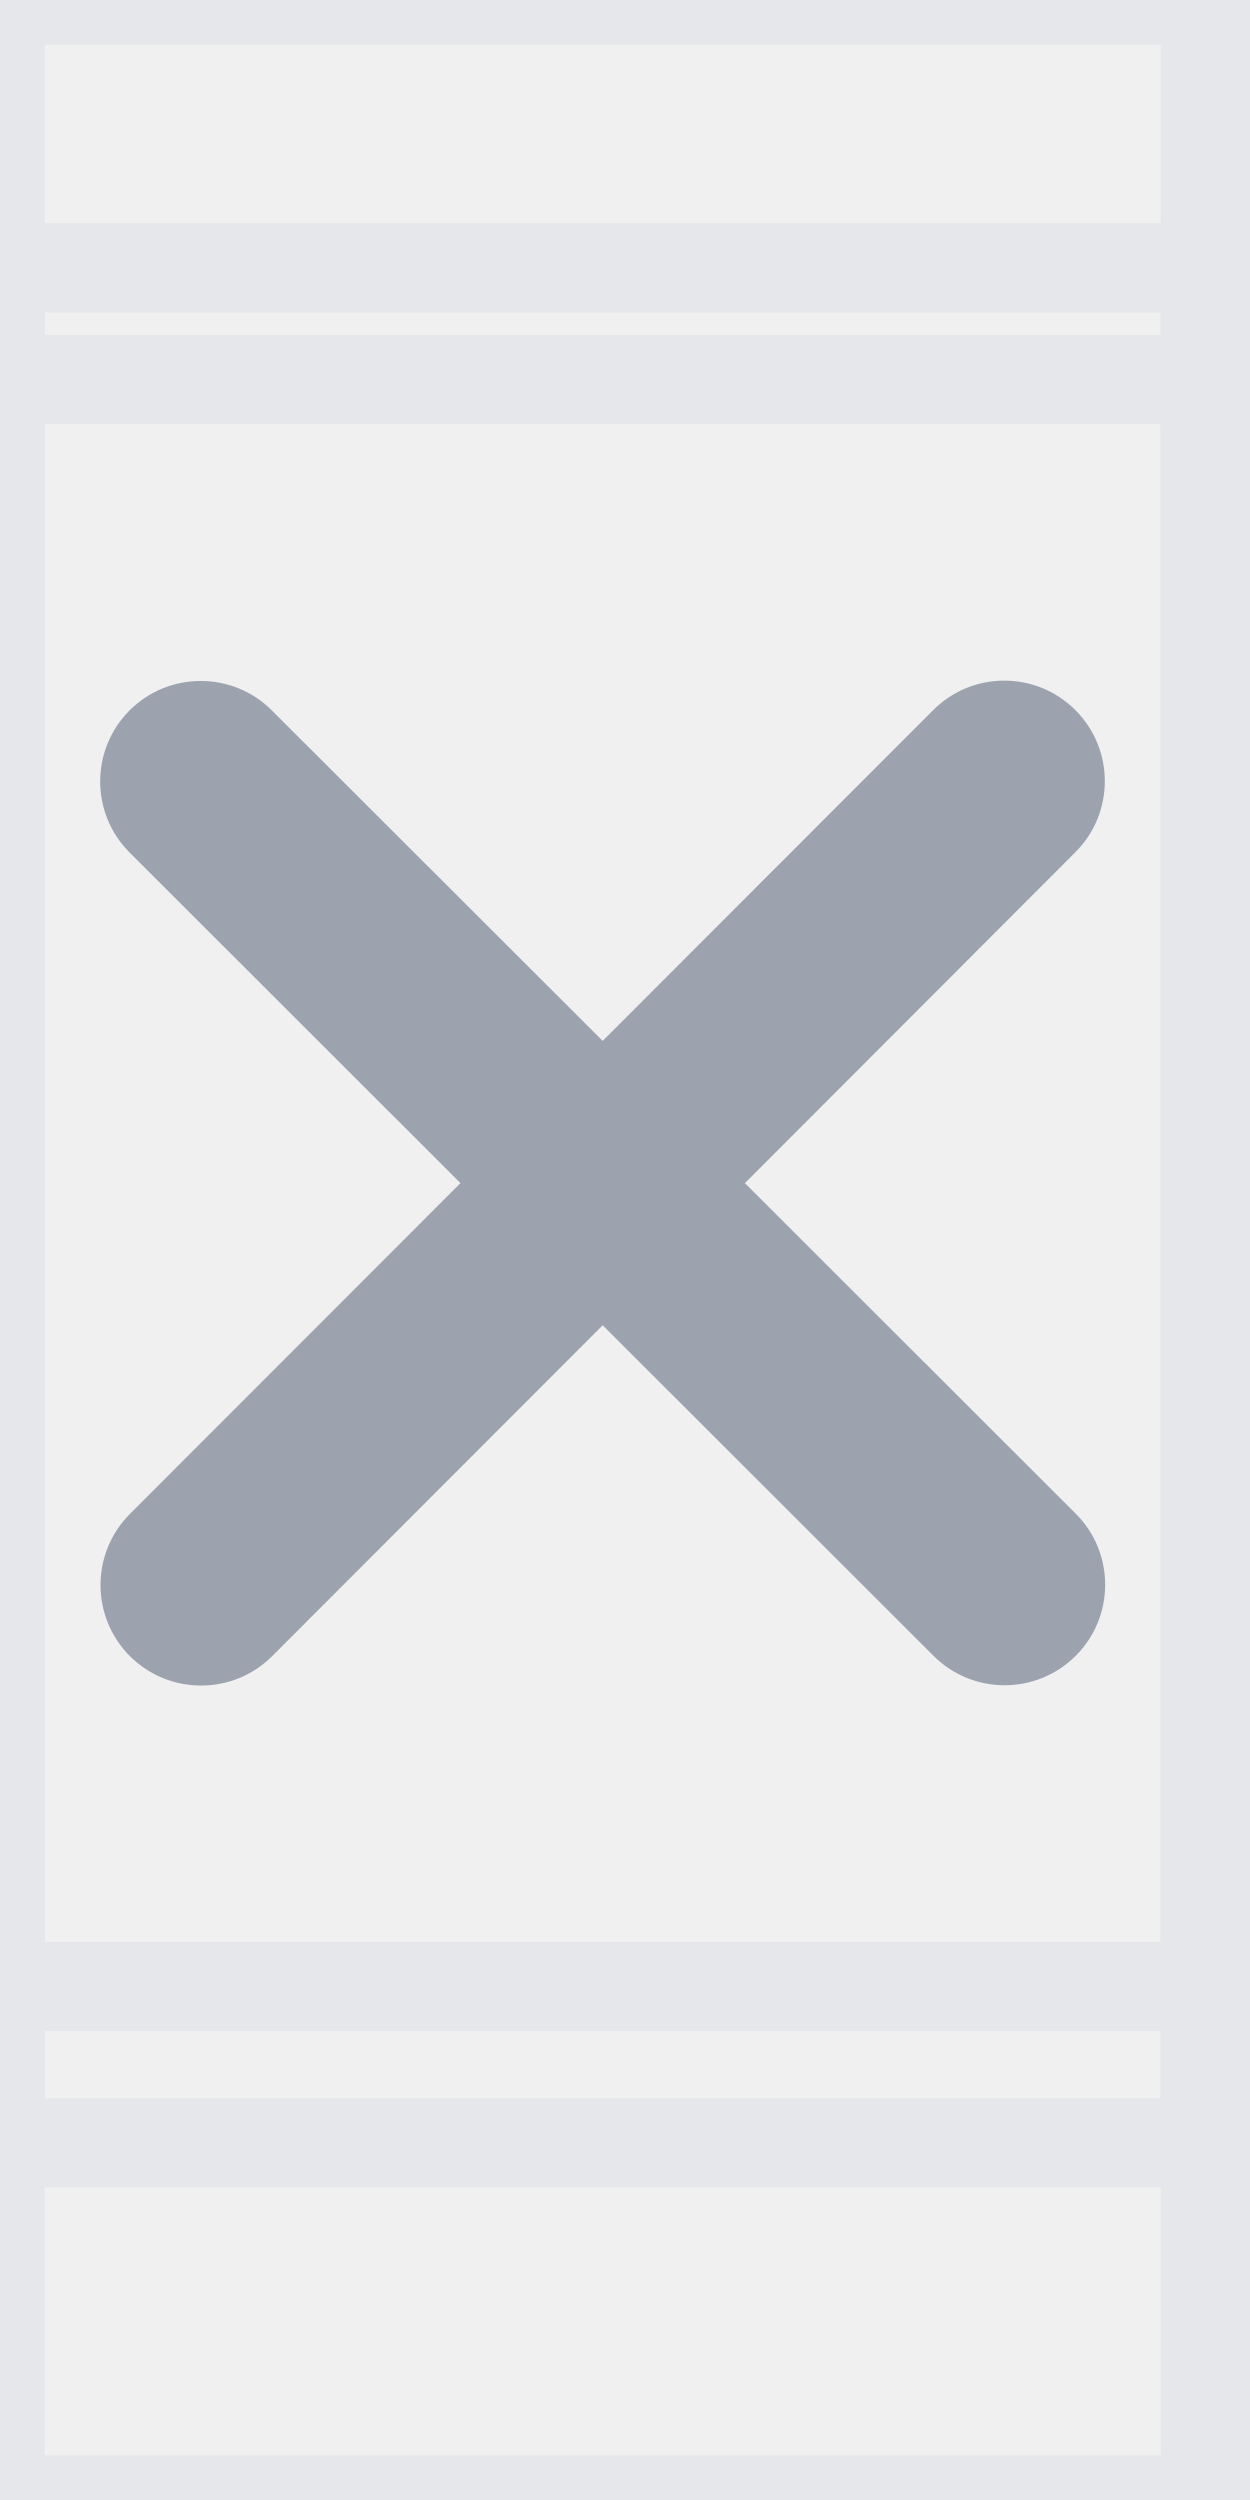
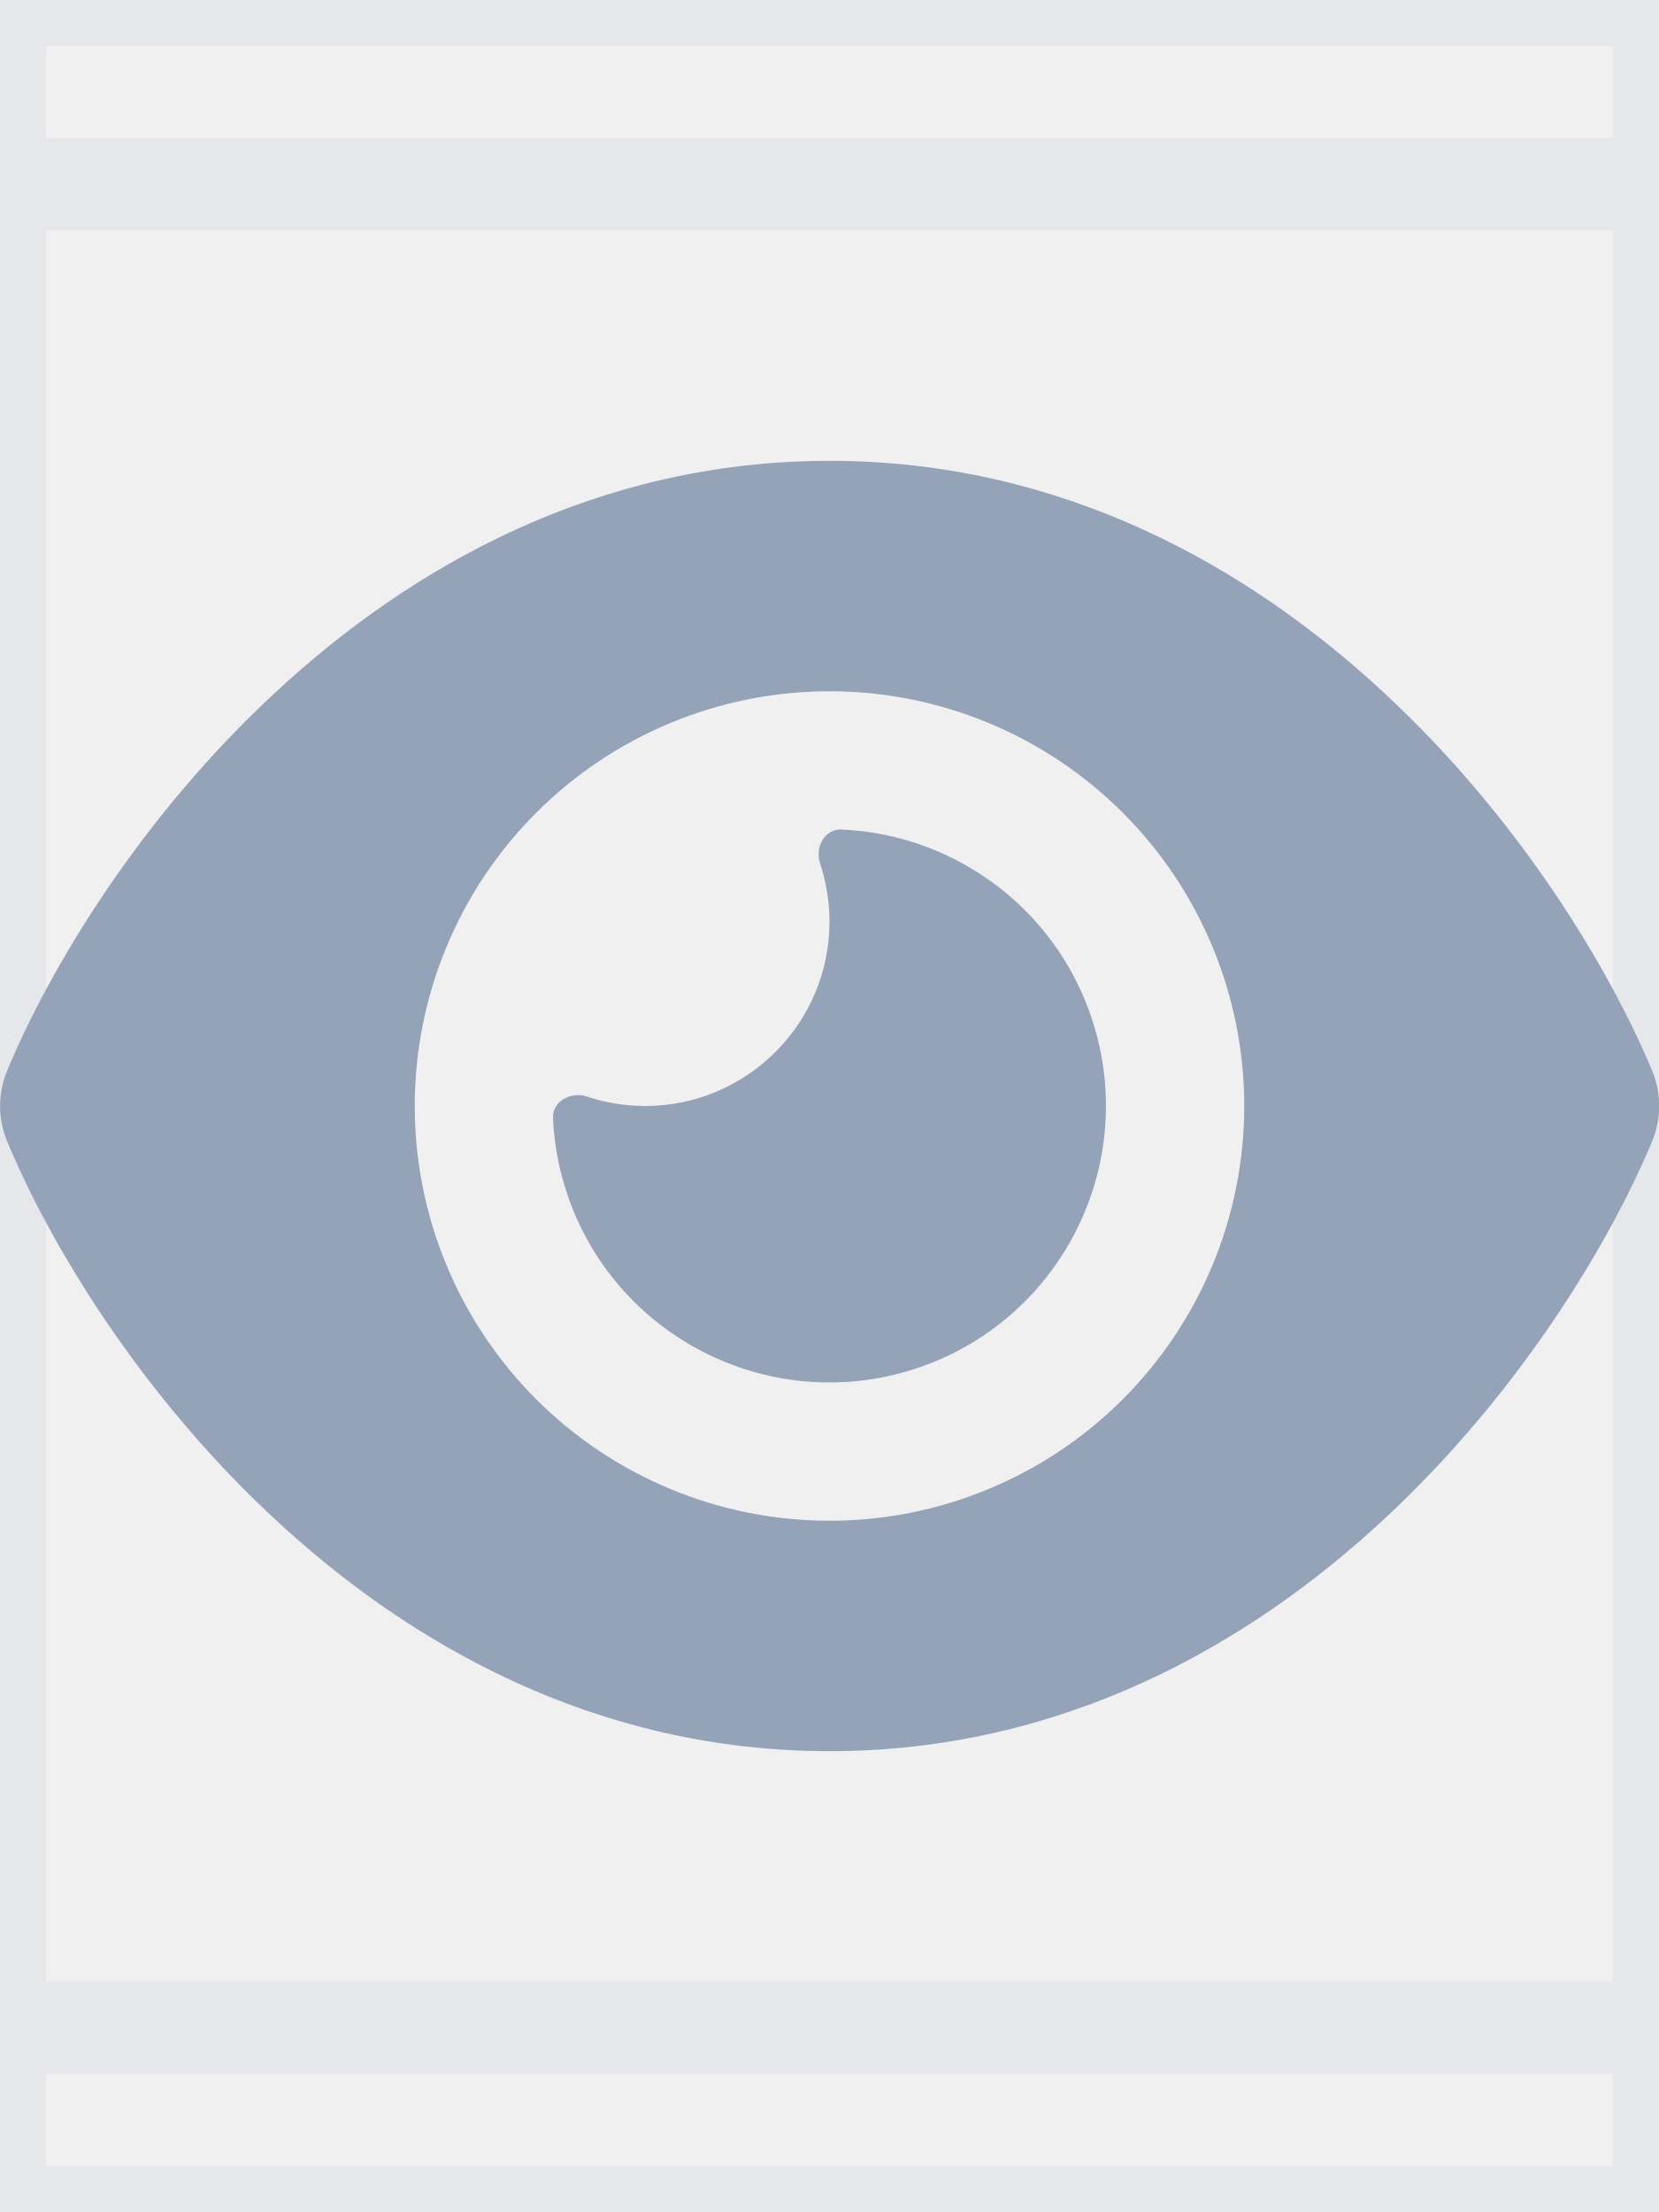
- <svg xmlns="http://www.w3.org/2000/svg" width="14" height="28" viewBox="0 0 14 28" fill="none">
-   <path d="M13.5 28H0V0H13.5V28Z" stroke="#E5E7EB" />
-   <path d="M13.5 24H0V3H13.5V24Z" stroke="#E5E7EB" />
-   <path d="M13.5 22.25H0V4.25H13.5V22.25Z" stroke="#E5E7EB" />
-   <path d="M12.044 9.545C12.484 9.106 12.484 8.392 12.044 7.953C11.605 7.513 10.891 7.513 10.452 7.953L6.75 11.658L3.044 7.956C2.605 7.517 1.891 7.517 1.452 7.956C1.012 8.396 1.012 9.109 1.452 9.549L5.157 13.251L1.455 16.956C1.016 17.396 1.016 18.109 1.455 18.549C1.895 18.988 2.609 18.988 3.048 18.549L6.75 14.843L10.455 18.545C10.895 18.985 11.608 18.985 12.048 18.545C12.488 18.106 12.488 17.392 12.048 16.953L8.343 13.251L12.044 9.545Z" fill="#9CA3AF" />
+ <svg xmlns="http://www.w3.org/2000/svg" width="18" height="24" viewBox="0 0 18 24" fill="none">
+   <path d="M18 24H0V0H18V24Z" stroke="#E5E7EB" />
+   <path d="M18 22H0V2H18V22Z" stroke="#E5E7EB" />
+   <g clip-path="url(#clip0_40_614)">
+     <path d="M9 5C6.475 5 4.453 6.15 2.981 7.519C1.519 8.875 0.541 10.5 0.078 11.616C-0.025 11.863 -0.025 12.137 0.078 12.384C0.541 13.5 1.519 15.125 2.981 16.481C4.453 17.85 6.475 19 9 19C11.525 19 13.547 17.85 15.019 16.481C16.481 15.122 17.46 13.5 17.925 12.384C18.028 12.137 18.028 11.863 17.925 11.616C17.46 10.5 16.481 8.875 15.019 7.519C13.547 6.15 11.525 5 9 5ZM4.5 12C4.5 10.806 4.974 9.662 5.818 8.818C6.662 7.974 7.807 7.5 9 7.5C10.194 7.5 11.338 7.974 12.182 8.818C13.026 9.662 13.5 10.806 13.5 12C13.5 13.194 13.026 14.338 12.182 15.182C11.338 16.026 10.194 16.5 9 16.5C7.807 16.5 6.662 16.026 5.818 15.182C4.974 14.338 4.5 13.194 4.5 12ZM9 10C9 11.103 8.103 12 7 12C6.778 12 6.566 11.963 6.366 11.897C6.194 11.841 5.994 11.947 6 12.128C6.01 12.344 6.041 12.559 6.1 12.775C6.528 14.375 8.175 15.325 9.775 14.897C11.375 14.469 12.325 12.822 11.897 11.222C11.55 9.925 10.403 9.053 9.128 9C8.947 8.994 8.841 9.191 8.897 9.366C8.963 9.566 9 9.778 9 10Z" fill="#94A3B8" />
+   </g>
+   <defs>
+     <clipPath id="clip0_40_614">
+       <path d="M0 4H18V20H0V4Z" fill="white" />
+     </clipPath>
+   </defs>
</svg>
